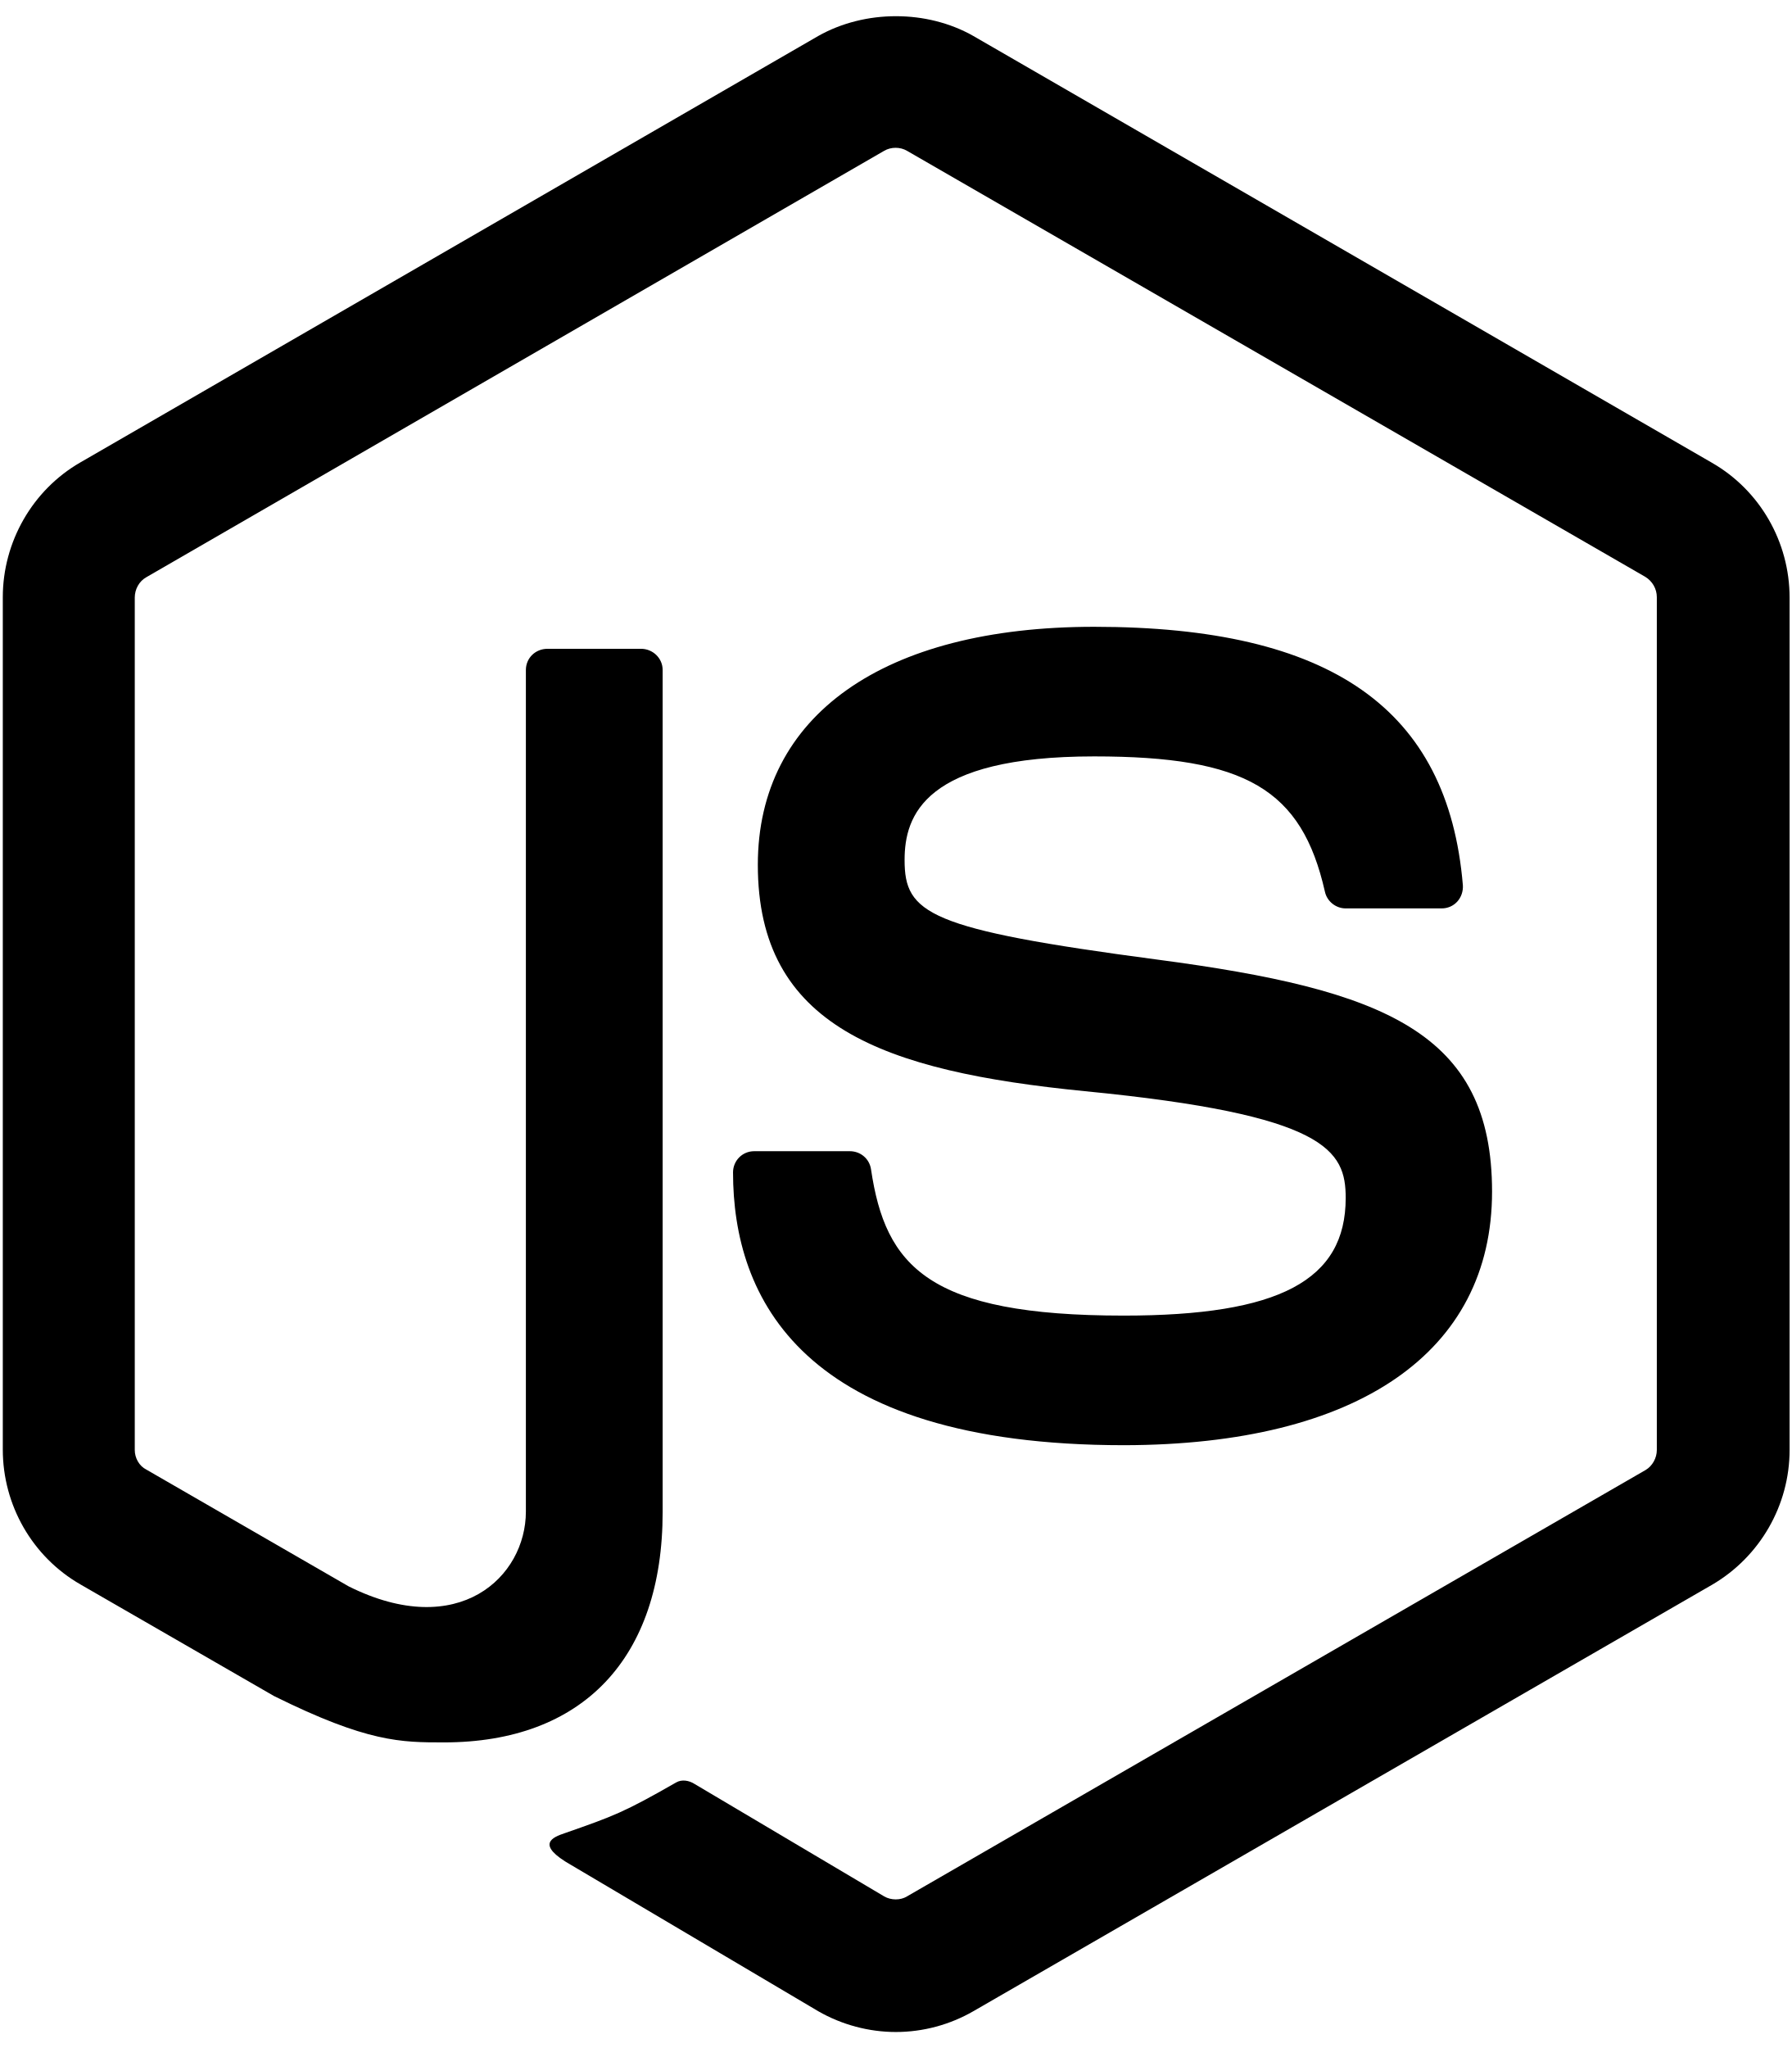
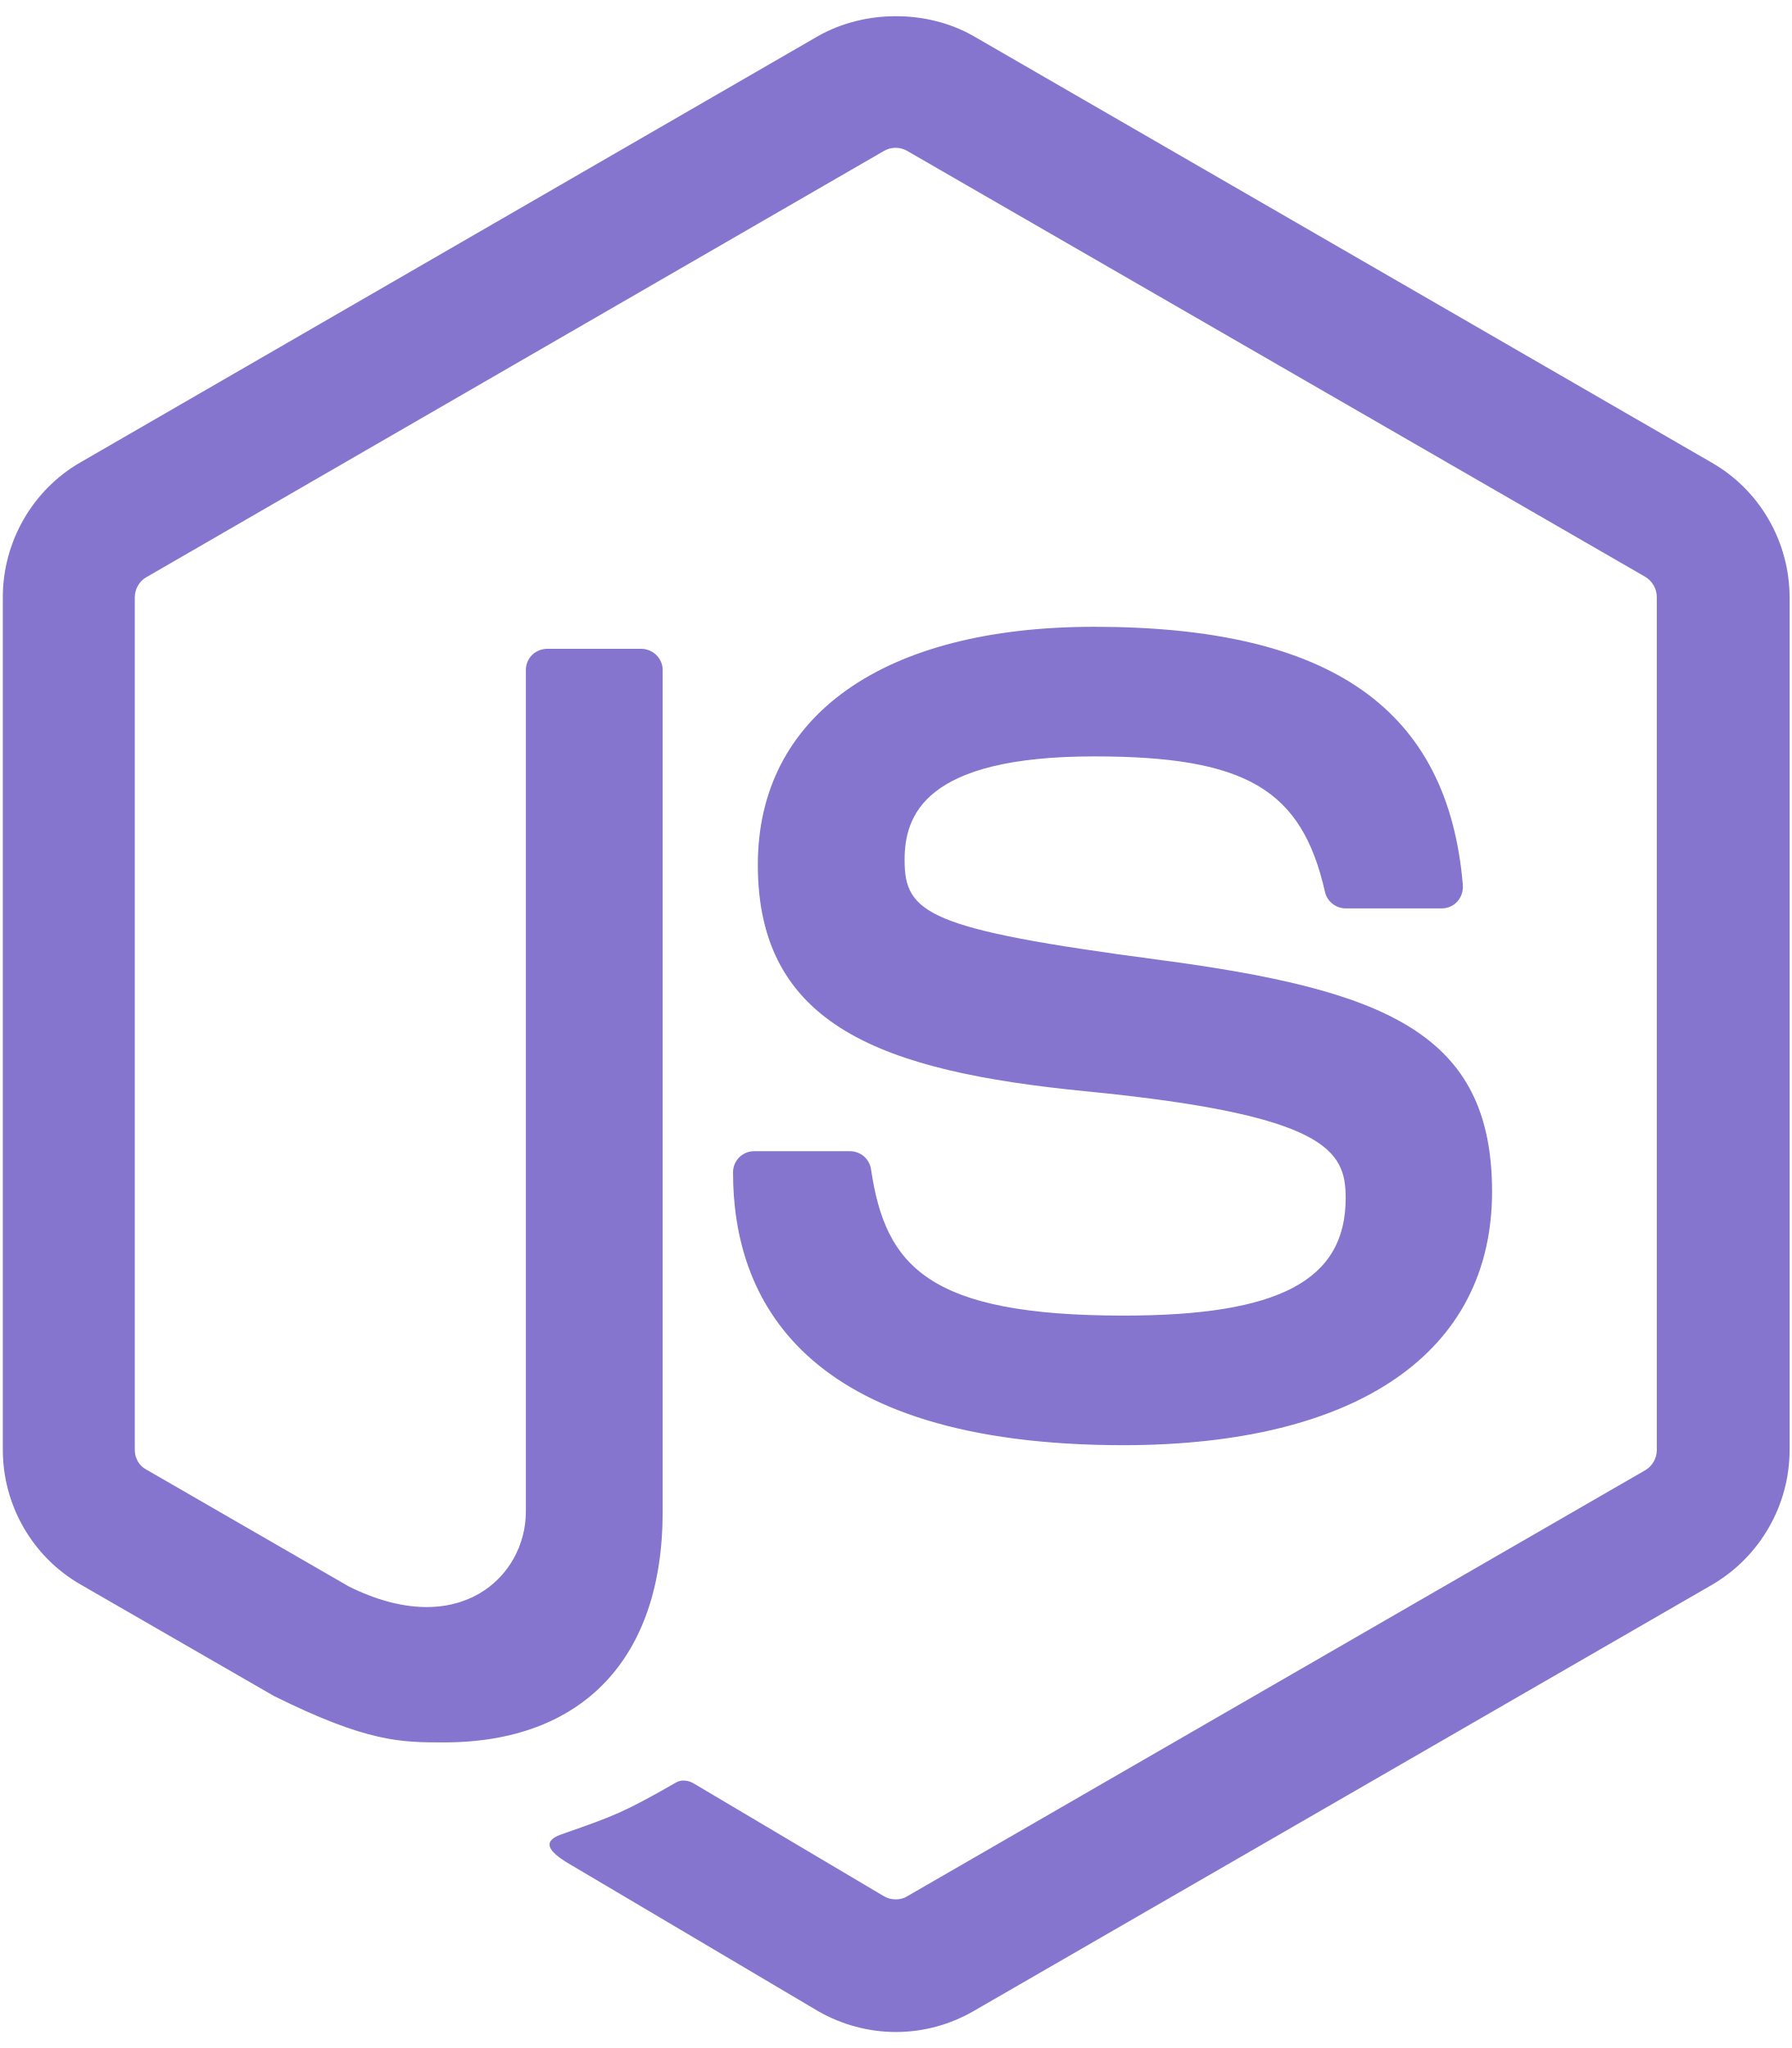
- <svg xmlns="http://www.w3.org/2000/svg" viewBox="0 0 448 512">
+ <svg xmlns="http://www.w3.org/2000/svg" fill="#8575ce" viewBox="0 0 448 512">
  <path d="M224 508c-6.7 0-13.5-1.8-19.4-5.2l-61.7-36.5c-9.2-5.2-4.7-7-1.7-8 12.3-4.3 14.8-5.2 27.9-12.7 1.4-.8 3.2-.5 4.6.4l47.4 28.1c1.7 1 4.1 1 5.7 0l184.7-106.6c1.7-1 2.8-3 2.8-5V149.3c0-2.1-1.1-4-2.9-5.1L226.8 37.7c-1.7-1-4-1-5.7 0L36.6 144.3c-1.8 1-2.9 3-2.9 5.1v213.1c0 2 1.1 4 2.9 4.9l50.6 29.2c27.5 13.7 44.3-2.4 44.3-18.7V167.5c0-3 2.4-5.3 5.4-5.3h23.4c2.9 0 5.4 2.3 5.4 5.3V378c0 36.6-20 57.6-54.7 57.6-10.7 0-19.1 0-42.5-11.6l-48.4-27.9C8.1 389.2.7 376.3.7 362.4V149.3c0-13.8 7.4-26.8 19.4-33.7L204.6 9c11.7-6.6 27.2-6.6 38.8 0l184.7 106.7c12 6.9 19.4 19.8 19.4 33.7v213.1c0 13.8-7.4 26.7-19.4 33.7L243.4 502.8c-5.9 3.4-12.6 5.2-19.4 5.2zm149.1-210.1c0-39.9-27-50.5-83.7-58-57.4-7.6-63.2-11.5-63.2-24.9 0-11.1 4.9-25.9 47.4-25.9 37.9 0 51.9 8.2 57.7 33.8.5 2.4 2.7 4.2 5.2 4.2h24c1.5 0 2.9-.6 3.9-1.7s1.5-2.6 1.4-4.1c-3.7-44.1-33-64.6-92.2-64.6-52.7 0-84.1 22.2-84.1 59.5 0 40.4 31.3 51.6 81.8 56.6 60.5 5.9 65.2 14.8 65.2 26.7 0 20.6-16.6 29.4-55.5 29.4-48.9 0-59.6-12.3-63.2-36.6-.4-2.6-2.6-4.5-5.3-4.5h-23.9c-3 0-5.3 2.4-5.3 5.3 0 31.1 16.9 68.2 97.8 68.2 58.4-.1 92-23.2 92-63.4z" />
</svg>
